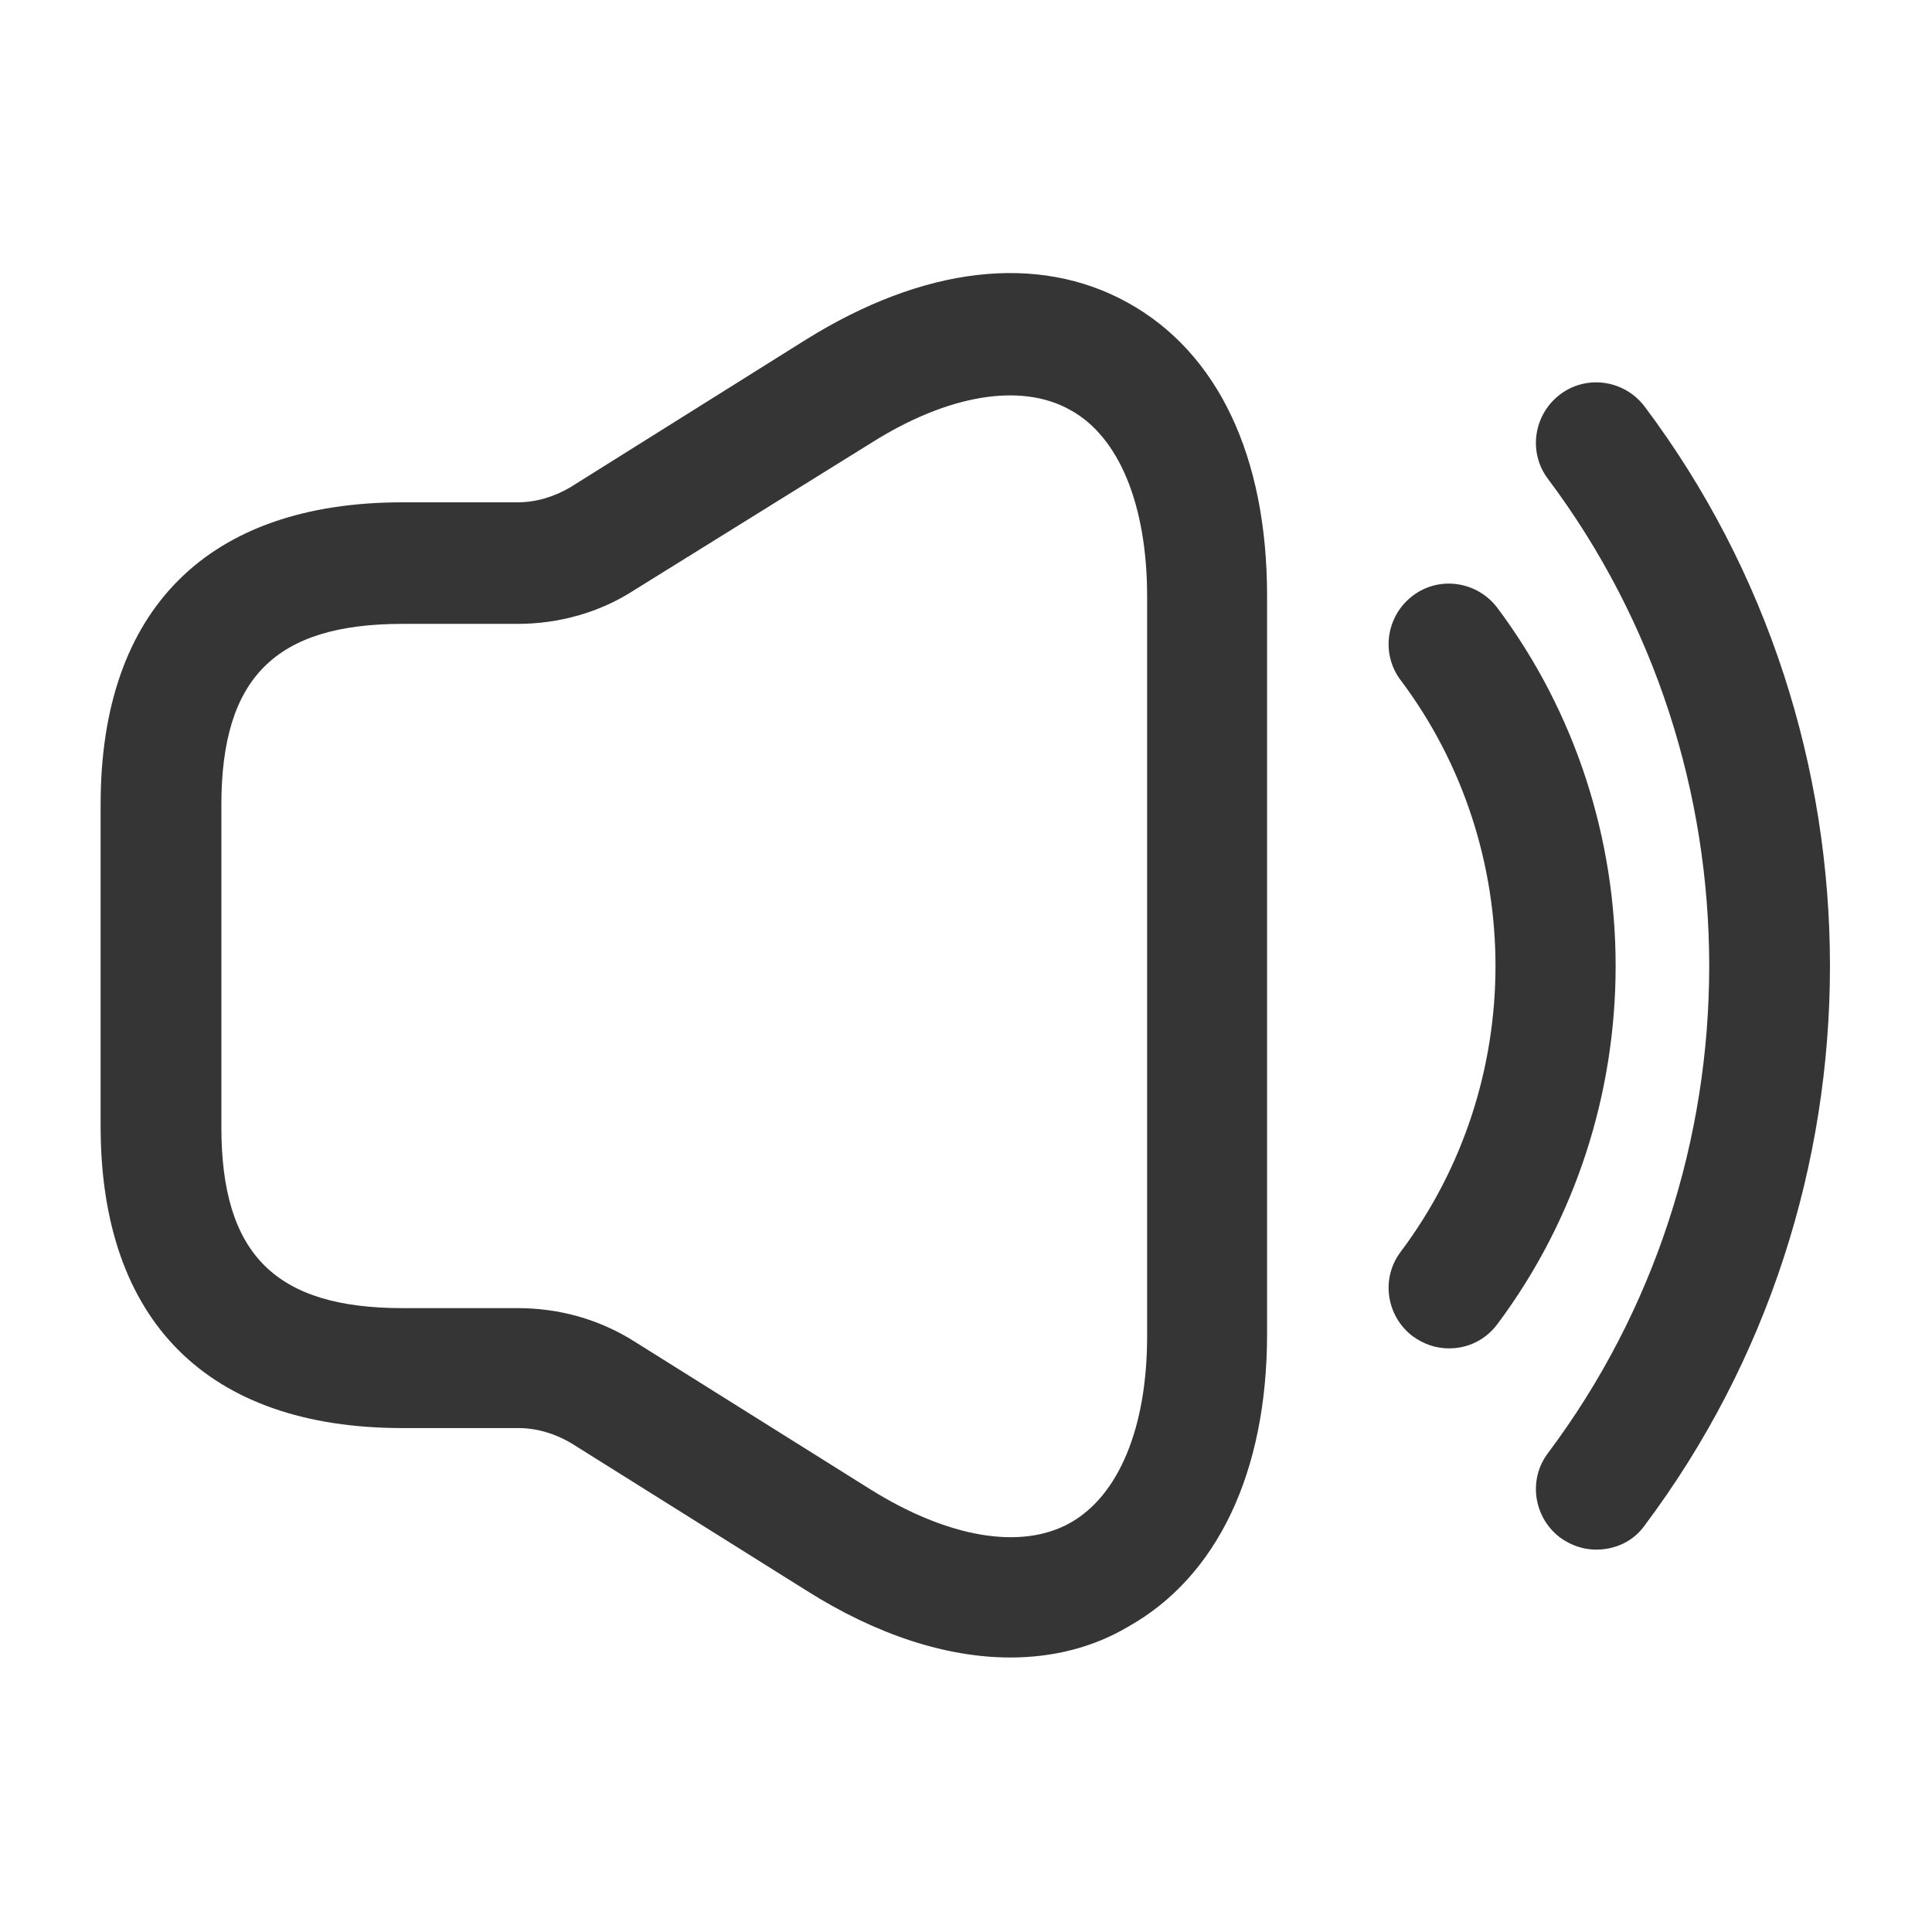
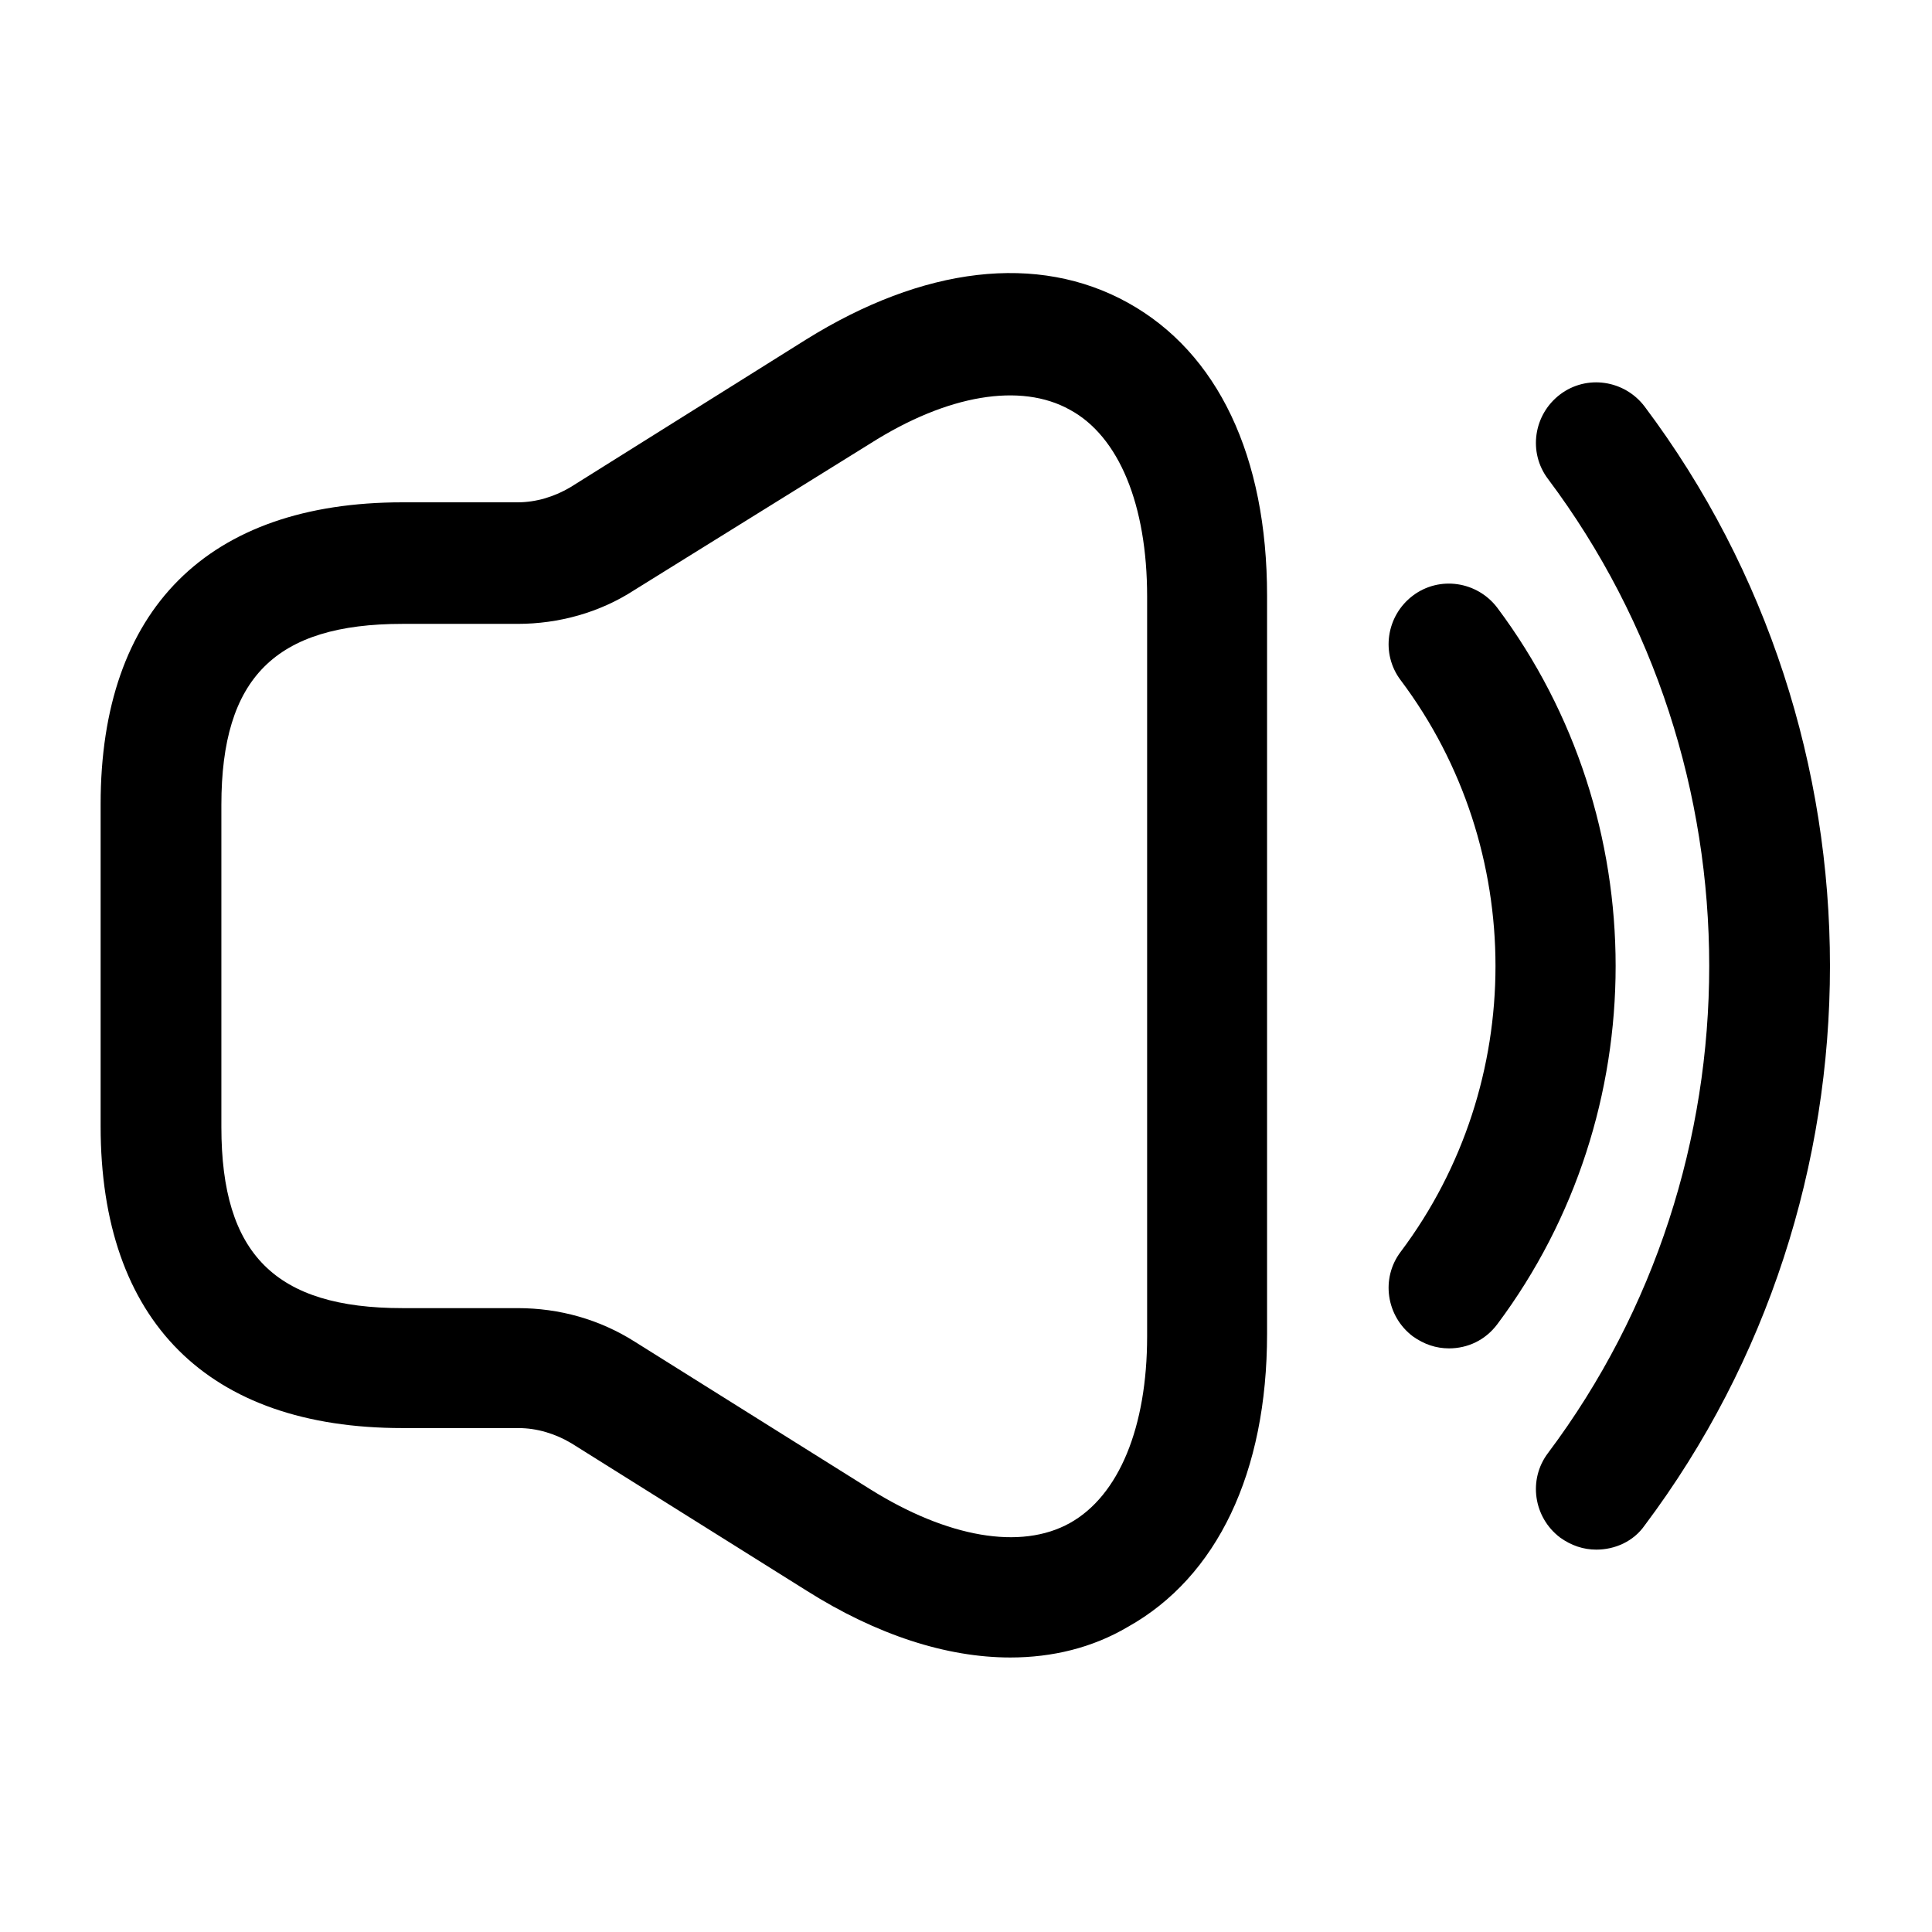
<svg xmlns="http://www.w3.org/2000/svg" width="48" height="48" viewBox="0 0 48 48" fill="none">
-   <path d="M25.1 41.18C23.52 41.18 21.78 40.62 20.04 39.52L14.2 35.86C13.8 35.62 13.34 35.48 12.88 35.48H10C5.16 35.48 2.5 32.82 2.5 27.98V19.98C2.5 15.14 5.16 12.48 10 12.48H12.86C13.32 12.48 13.78 12.34 14.18 12.1L20.02 8.44C22.94 6.62 25.78 6.28 28.02 7.52C30.26 8.76 31.48 11.34 31.48 14.8V33.14C31.48 36.58 30.24 39.18 28.02 40.42C27.14 40.94 26.14 41.18 25.1 41.18ZM10 15.5C6.84 15.5 5.5 16.84 5.5 20V28C5.5 31.16 6.84 32.5 10 32.5H12.86C13.9 32.5 14.9 32.78 15.78 33.34L21.62 37C23.54 38.2 25.36 38.52 26.58 37.84C27.8 37.16 28.5 35.46 28.5 33.2V14.82C28.5 12.54 27.8 10.84 26.58 10.18C25.36 9.5 23.54 9.8 21.62 11.02L15.76 14.66C14.9 15.22 13.88 15.5 12.86 15.5H10Z" fill="#353535" />
-   <path d="M36 33.5C35.68 33.5 35.38 33.4 35.1 33.2C34.44 32.7 34.3 31.76 34.8 31.1C37.94 26.92 37.94 21.08 34.8 16.9C34.3 16.24 34.44 15.3 35.1 14.8C35.76 14.3 36.7 14.44 37.2 15.1C41.12 20.34 41.12 27.66 37.2 32.9C36.9 33.3 36.46 33.5 36 33.5Z" fill="#353535" />
-   <path d="M39.66 38.5C39.34 38.5 39.04 38.4 38.76 38.2C38.1 37.7 37.96 36.76 38.46 36.1C43.8 28.98 43.8 19.02 38.46 11.9C37.96 11.24 38.1 10.3 38.76 9.8C39.42 9.3 40.36 9.44 40.86 10.1C47 18.28 47 29.72 40.86 37.9C40.58 38.3 40.12 38.5 39.66 38.5Z" fill="#353535" />
+   <path d="M25.1 41.18C23.52 41.18 21.78 40.62 20.04 39.52L14.2 35.86C13.8 35.62 13.34 35.48 12.88 35.48H10C5.16 35.48 2.5 32.82 2.5 27.98V19.98C2.5 15.14 5.16 12.48 10 12.48H12.86C13.32 12.48 13.78 12.34 14.18 12.1L20.02 8.44C22.94 6.62 25.78 6.28 28.02 7.52C30.26 8.76 31.48 11.34 31.48 14.8V33.14C31.48 36.58 30.24 39.18 28.02 40.42C27.14 40.94 26.14 41.18 25.1 41.18ZM10 15.5C6.84 15.5 5.5 16.84 5.5 20V28C5.5 31.16 6.84 32.5 10 32.5H12.86C13.9 32.5 14.9 32.78 15.78 33.34L21.62 37C23.54 38.2 25.36 38.52 26.58 37.84C27.8 37.16 28.5 35.46 28.5 33.2V14.82C28.5 12.54 27.8 10.84 26.58 10.18C25.36 9.5 23.54 9.8 21.62 11.02L15.76 14.66C14.9 15.22 13.88 15.5 12.86 15.5H10Z" fill="currentColor" />
+   <path d="M36 33.5C35.68 33.5 35.38 33.4 35.1 33.2C34.44 32.7 34.3 31.76 34.8 31.1C37.94 26.92 37.94 21.08 34.8 16.9C34.3 16.24 34.44 15.3 35.1 14.8C35.76 14.3 36.7 14.44 37.2 15.1C41.12 20.34 41.12 27.66 37.2 32.9C36.9 33.3 36.46 33.5 36 33.5Z" fill="currentColor" />
+   <path d="M39.66 38.5C39.34 38.5 39.04 38.4 38.76 38.2C38.1 37.7 37.96 36.76 38.46 36.1C43.8 28.98 43.8 19.02 38.46 11.9C37.96 11.24 38.1 10.3 38.76 9.8C39.42 9.3 40.36 9.44 40.86 10.1C47 18.28 47 29.72 40.86 37.9C40.58 38.3 40.12 38.5 39.66 38.5Z" fill="currentColor" />
</svg>
